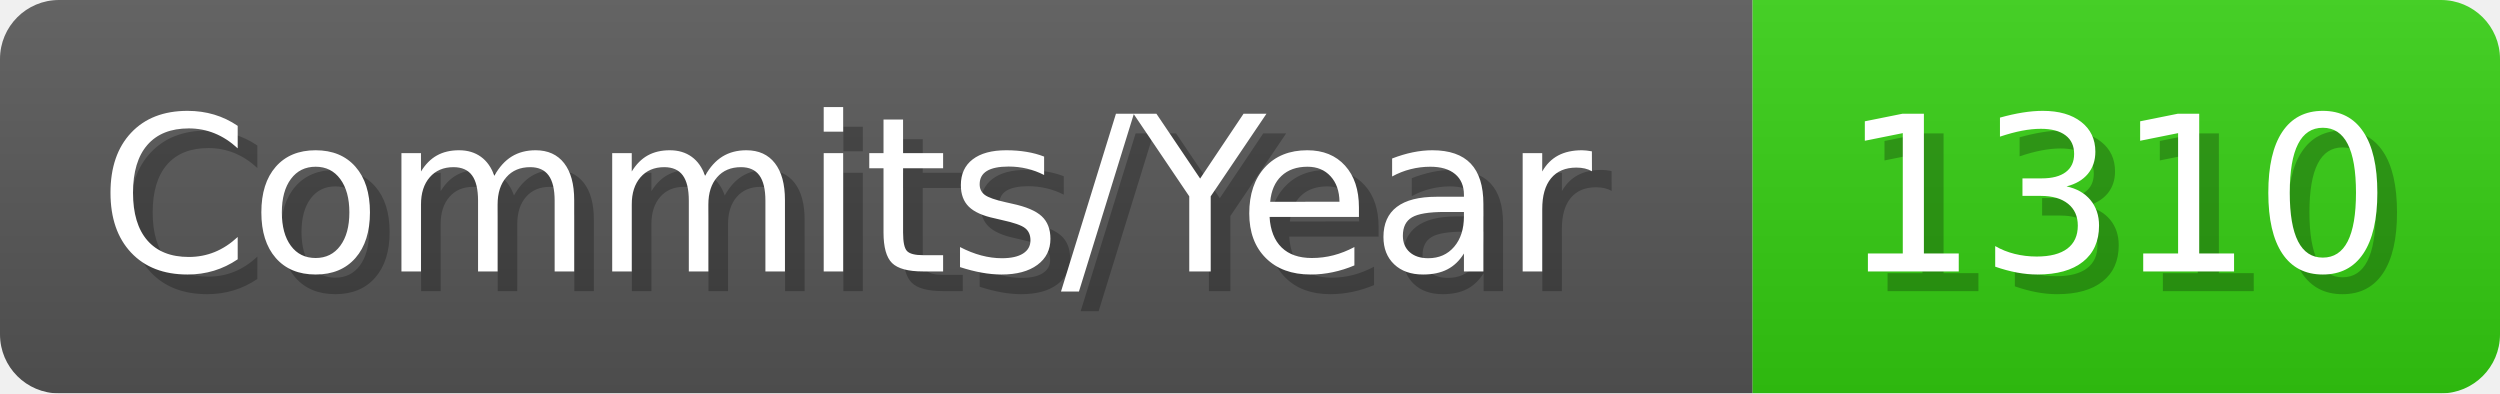
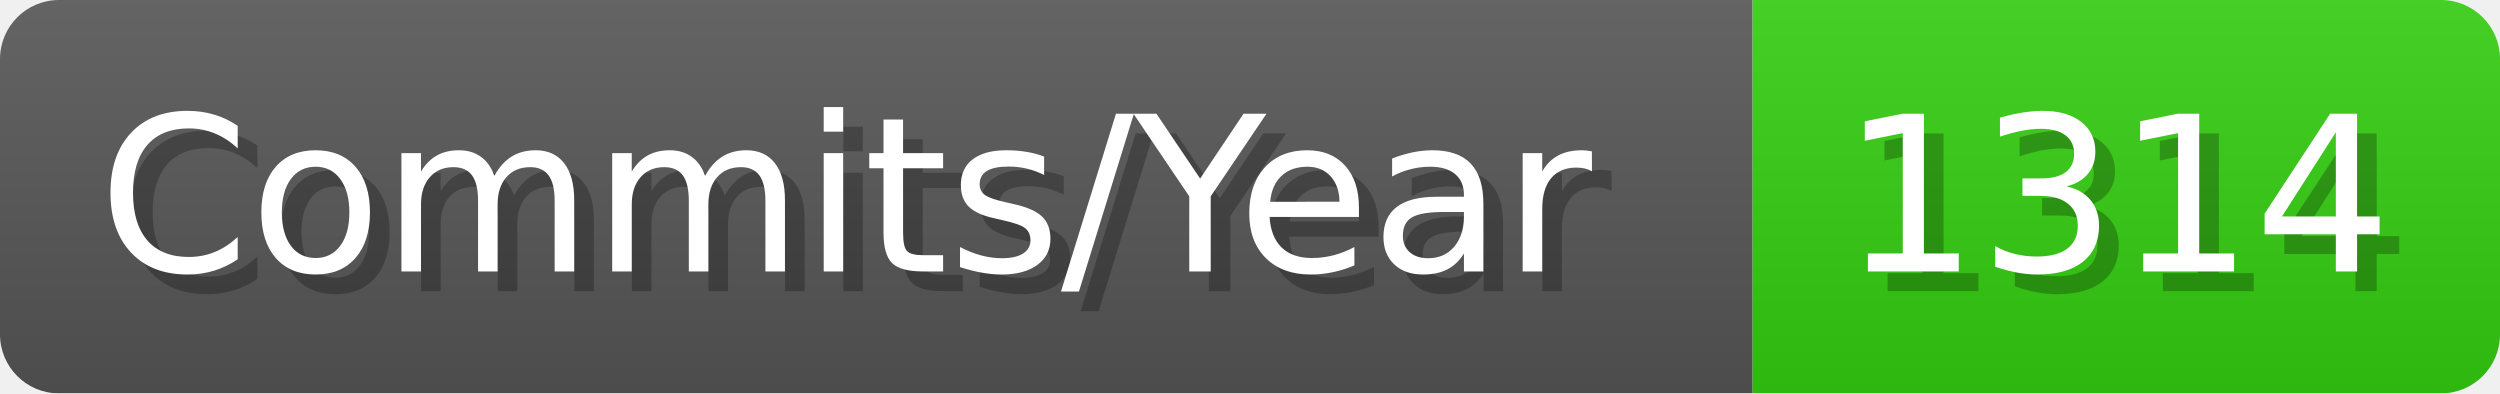
- <svg xmlns="http://www.w3.org/2000/svg" width="127.1" height="20" viewBox="0 0 1271 200" role="img" aria-label="Commits/Year: 1310">
+ <svg xmlns="http://www.w3.org/2000/svg" width="127.1" height="20" viewBox="0 0 1271 200" role="img" aria-label="Commits/Year: 1314">
  <linearGradient id="aUPdi" x2="0" y2="100%">
    <stop offset="0" stop-opacity=".1" stop-color="#EEE" />
    <stop offset="1" stop-opacity=".1" />
  </linearGradient>
  <mask id="WfAiQ">
    <rect width="1271" height="200" rx="30" fill="#FFF" />
  </mask>
  <g mask="url(#WfAiQ)">
    <rect width="891" height="200" fill="#555" />
    <rect width="380" height="200" fill="#3C1" x="891" />
    <rect width="1271" height="200" fill="url(#aUPdi)" />
  </g>
  <g aria-hidden="true" fill="#fff" text-anchor="start" font-family="Verdana,DejaVu Sans,sans-serif" font-size="110">
    <text x="60" y="148" textLength="791" fill="#000" opacity="0.25">Commits/Year</text>
    <text x="50" y="138" textLength="791">Commits/Year</text>
-     <text x="946" y="148" textLength="280" fill="#000" opacity="0.25">1310</text>
-     <text x="936" y="138" textLength="280">1310</text>
+     <text x="946" y="148" textLength="280" fill="#000" opacity="0.25">1314</text>
+     <text x="936" y="138" textLength="280">1314</text>
  </g>
</svg>
